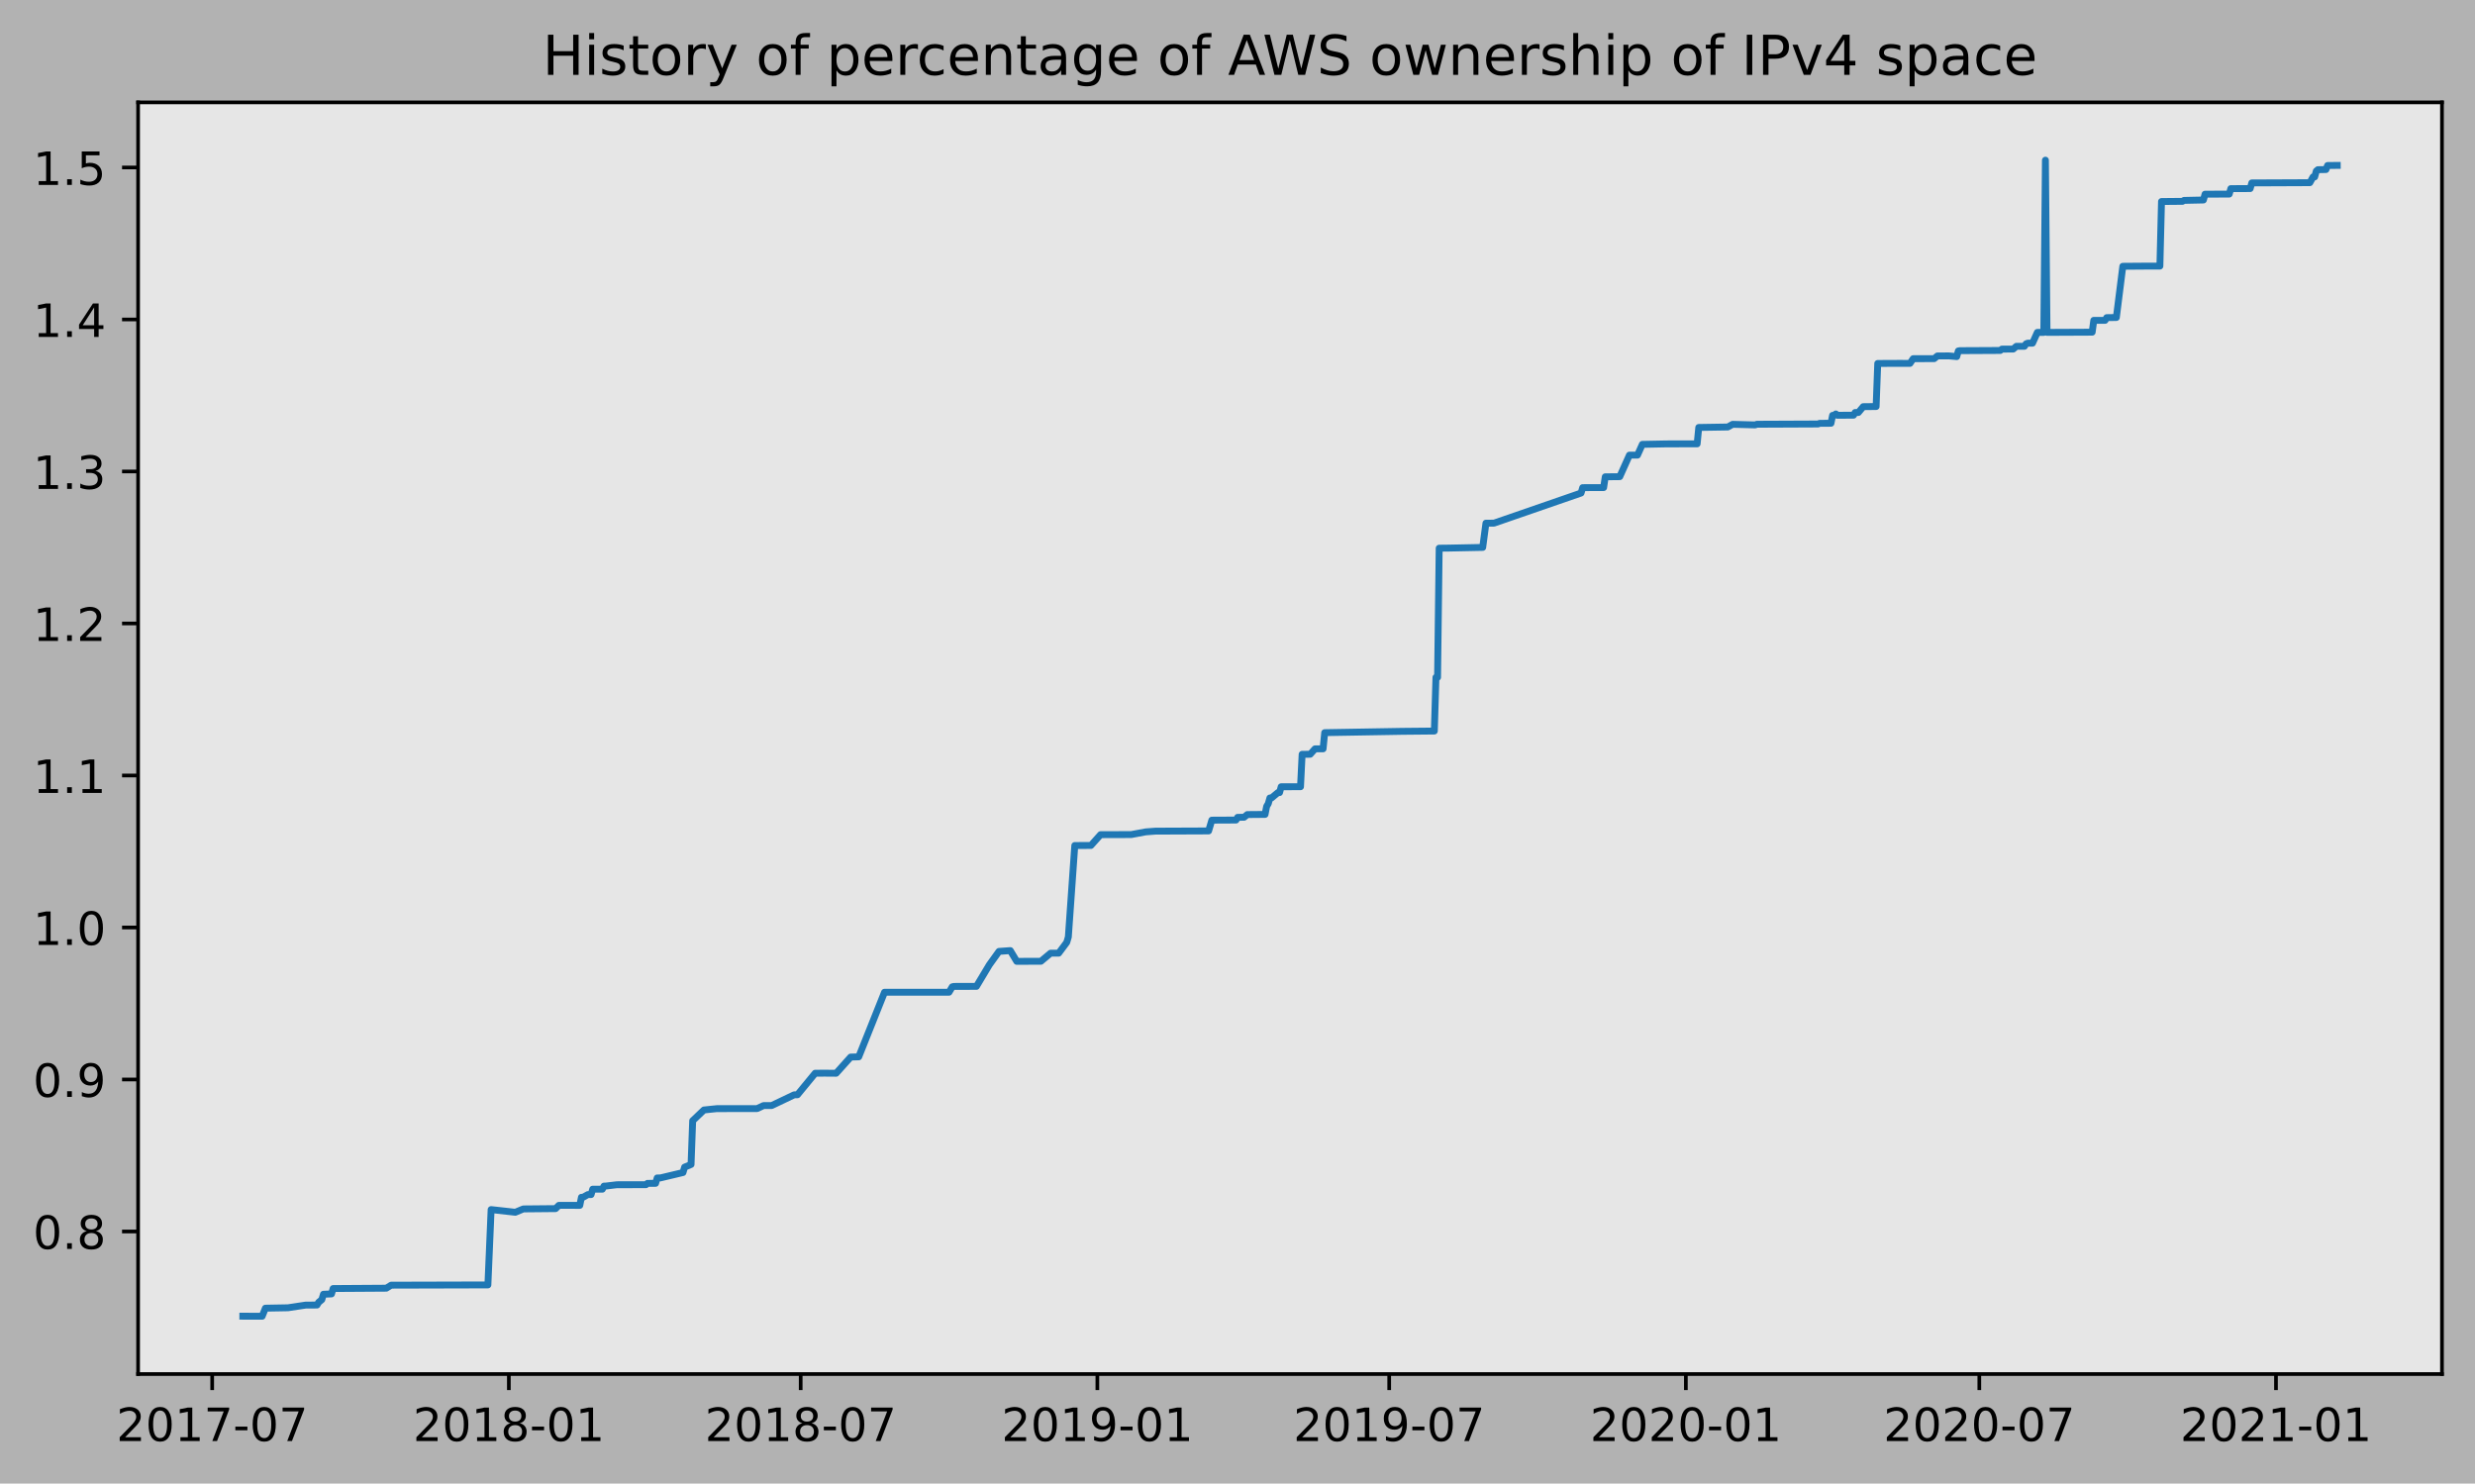
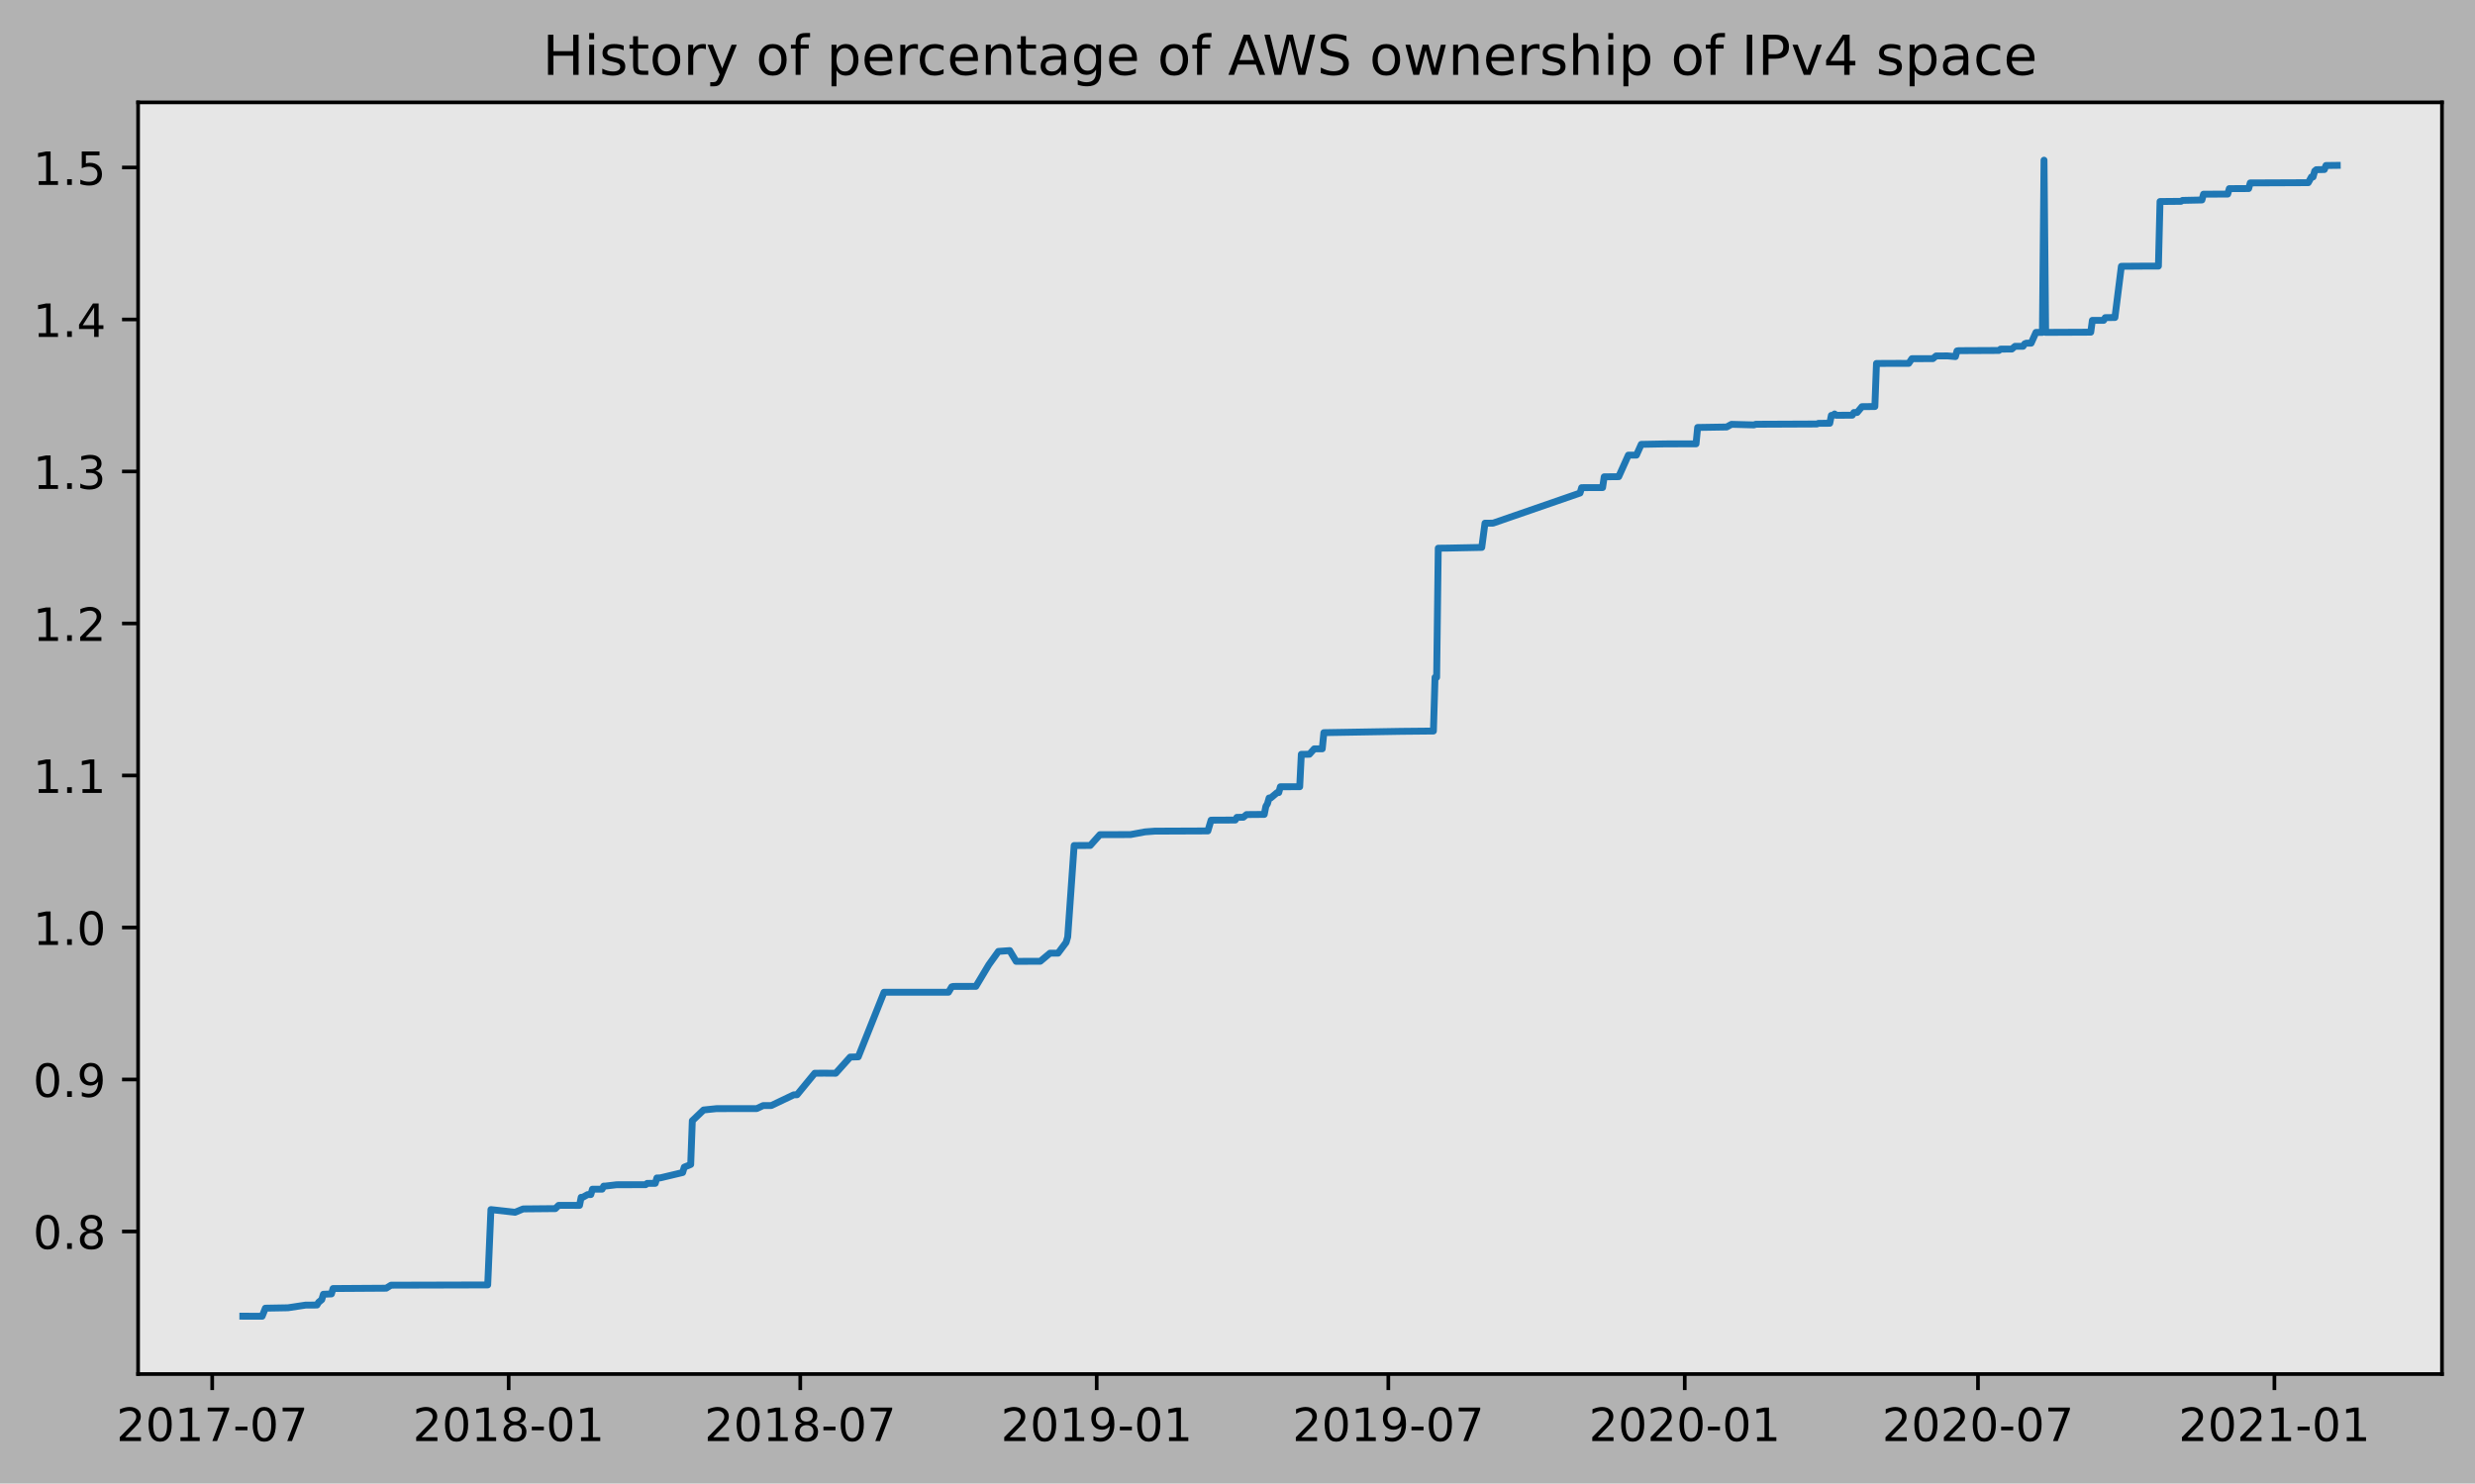
<svg xmlns="http://www.w3.org/2000/svg" xmlns:xlink="http://www.w3.org/1999/xlink" height="323.396pt" version="1.1" viewBox="0 0 539.503 323.396" width="539.503pt">
  <defs>
    <style type="text/css">
*{stroke-linecap:butt;stroke-linejoin:round;}
  </style>
  </defs>
  <g id="figure_1">
    <g id="patch_1">
      <path d="M 0 323.396  L 539.503 323.396  L 539.503 0  L 0 0  z " style="fill:#b2b2b2;" />
    </g>
    <g id="axes_1">
      <g id="patch_2">
        <path d="M 30.103 299.518  L 532.303 299.518  L 532.303 22.318  L 30.103 22.318  z " style="fill:#e6e6e6;" />
      </g>
      <g id="matplotlib.axis_1">
        <g id="xtick_1">
          <g id="line2d_1">
            <defs>
-               <path d="M 0 0  L 0 3.5  " id="m535f824879" style="stroke:#000000;stroke-width:0.8;" />
-             </defs>
-             <g>
-               <use style="stroke:#000000;stroke-width:0.8;" x="46.253" xlink:href="#m535f824879" y="299.518" />
+               <path d="M 0 0  L 0 3.5  " id="m29232ce4a8" style="stroke:#000000;stroke-width:0.8;" />
+             </defs>
+             <g>
+               <use style="stroke:#000000;stroke-width:0.8;" x="46.258" xlink:href="#m29232ce4a8" y="299.518" />
            </g>
          </g>
          <g id="text_1">
            <defs>
              <path d="M 19.188 8.297  L 53.609 8.297  L 53.609 0  L 7.328 0  L 7.328 8.297  Q 12.938 14.109 22.625 23.891  Q 32.328 33.688 34.812 36.531  Q 39.547 41.844 41.422 45.531  Q 43.312 49.219 43.312 52.781  Q 43.312 58.594 39.234 62.25  Q 35.156 65.922 28.609 65.922  Q 23.969 65.922 18.812 64.312  Q 13.672 62.703 7.812 59.422  L 7.812 69.391  Q 13.766 71.781 18.938 73  Q 24.125 74.219 28.422 74.219  Q 39.75 74.219 46.484 68.547  Q 53.219 62.891 53.219 53.422  Q 53.219 48.922 51.531 44.891  Q 49.859 40.875 45.406 35.406  Q 44.188 33.984 37.641 27.219  Q 31.109 20.453 19.188 8.297  z " id="DejaVuSans-50" />
              <path d="M 31.781 66.406  Q 24.172 66.406 20.328 58.906  Q 16.5 51.422 16.5 36.375  Q 16.5 21.391 20.328 13.891  Q 24.172 6.391 31.781 6.391  Q 39.453 6.391 43.281 13.891  Q 47.125 21.391 47.125 36.375  Q 47.125 51.422 43.281 58.906  Q 39.453 66.406 31.781 66.406  z M 31.781 74.219  Q 44.047 74.219 50.516 64.516  Q 56.984 54.828 56.984 36.375  Q 56.984 17.969 50.516 8.266  Q 44.047 -1.422 31.781 -1.422  Q 19.531 -1.422 13.062 8.266  Q 6.594 17.969 6.594 36.375  Q 6.594 54.828 13.062 64.516  Q 19.531 74.219 31.781 74.219  z " id="DejaVuSans-48" />
              <path d="M 12.406 8.297  L 28.516 8.297  L 28.516 63.922  L 10.984 60.406  L 10.984 69.391  L 28.422 72.906  L 38.281 72.906  L 38.281 8.297  L 54.391 8.297  L 54.391 0  L 12.406 0  z " id="DejaVuSans-49" />
              <path d="M 8.203 72.906  L 55.078 72.906  L 55.078 68.703  L 28.609 0  L 18.312 0  L 43.219 64.594  L 8.203 64.594  z " id="DejaVuSans-55" />
              <path d="M 4.891 31.391  L 31.203 31.391  L 31.203 23.391  L 4.891 23.391  z " id="DejaVuSans-45" />
            </defs>
-             <g transform="translate(25.36127 314.1166)scale(0.1 -0.1)">
+             <g transform="translate(25.3664 314.1166)scale(0.1 -0.1)">
              <use xlink:href="#DejaVuSans-50" />
              <use x="63.623" xlink:href="#DejaVuSans-48" />
              <use x="127.246" xlink:href="#DejaVuSans-49" />
              <use x="190.869" xlink:href="#DejaVuSans-55" />
              <use x="254.492" xlink:href="#DejaVuSans-45" />
              <use x="290.576" xlink:href="#DejaVuSans-48" />
              <use x="354.199" xlink:href="#DejaVuSans-55" />
            </g>
          </g>
        </g>
        <g id="xtick_2">
          <g id="line2d_2">
            <g>
-               <use style="stroke:#000000;stroke-width:0.8;" x="110.921" xlink:href="#m535f824879" y="299.518" />
+               <use style="stroke:#000000;stroke-width:0.8;" x="110.877" xlink:href="#m29232ce4a8" y="299.518" />
            </g>
          </g>
          <g id="text_2">
            <defs>
              <path d="M 31.781 34.625  Q 24.75 34.625 20.719 30.859  Q 16.703 27.094 16.703 20.516  Q 16.703 13.922 20.719 10.156  Q 24.75 6.391 31.781 6.391  Q 38.812 6.391 42.859 10.172  Q 46.922 13.969 46.922 20.516  Q 46.922 27.094 42.891 30.859  Q 38.875 34.625 31.781 34.625  z M 21.922 38.812  Q 15.578 40.375 12.031 44.719  Q 8.5 49.078 8.5 55.328  Q 8.5 64.062 14.719 69.141  Q 20.953 74.219 31.781 74.219  Q 42.672 74.219 48.875 69.141  Q 55.078 64.062 55.078 55.328  Q 55.078 49.078 51.531 44.719  Q 48 40.375 41.703 38.812  Q 48.828 37.156 52.797 32.312  Q 56.781 27.484 56.781 20.516  Q 56.781 9.906 50.312 4.234  Q 43.844 -1.422 31.781 -1.422  Q 19.734 -1.422 13.25 4.234  Q 6.781 9.906 6.781 20.516  Q 6.781 27.484 10.781 32.312  Q 14.797 37.156 21.922 38.812  z M 18.312 54.391  Q 18.312 48.734 21.844 45.562  Q 25.391 42.391 31.781 42.391  Q 38.141 42.391 41.719 45.562  Q 45.312 48.734 45.312 54.391  Q 45.312 60.062 41.719 63.234  Q 38.141 66.406 31.781 66.406  Q 25.391 66.406 21.844 63.234  Q 18.312 60.062 18.312 54.391  z " id="DejaVuSans-56" />
            </defs>
-             <g transform="translate(90.02975 314.1166)scale(0.1 -0.1)">
+             <g transform="translate(89.98515 314.1166)scale(0.1 -0.1)">
              <use xlink:href="#DejaVuSans-50" />
              <use x="63.623" xlink:href="#DejaVuSans-48" />
              <use x="127.246" xlink:href="#DejaVuSans-49" />
              <use x="190.869" xlink:href="#DejaVuSans-56" />
              <use x="254.492" xlink:href="#DejaVuSans-45" />
              <use x="290.576" xlink:href="#DejaVuSans-48" />
              <use x="354.199" xlink:href="#DejaVuSans-49" />
            </g>
          </g>
        </g>
        <g id="xtick_3">
          <g id="line2d_3">
            <g>
-               <use style="stroke:#000000;stroke-width:0.8;" x="174.535" xlink:href="#m535f824879" y="299.518" />
+               <use style="stroke:#000000;stroke-width:0.8;" x="174.442" xlink:href="#m29232ce4a8" y="299.518" />
            </g>
          </g>
          <g id="text_3">
-             <g transform="translate(153.6439 314.1166)scale(0.1 -0.1)">
+             <g transform="translate(153.5503 314.1166)scale(0.1 -0.1)">
              <use xlink:href="#DejaVuSans-50" />
              <use x="63.623" xlink:href="#DejaVuSans-48" />
              <use x="127.246" xlink:href="#DejaVuSans-49" />
              <use x="190.869" xlink:href="#DejaVuSans-56" />
              <use x="254.492" xlink:href="#DejaVuSans-45" />
              <use x="290.576" xlink:href="#DejaVuSans-48" />
              <use x="354.199" xlink:href="#DejaVuSans-55" />
            </g>
          </g>
        </g>
        <g id="xtick_4">
          <g id="line2d_4">
            <g>
-               <use style="stroke:#000000;stroke-width:0.8;" x="239.204" xlink:href="#m535f824879" y="299.518" />
+               <use style="stroke:#000000;stroke-width:0.8;" x="239.06" xlink:href="#m29232ce4a8" y="299.518" />
            </g>
          </g>
          <g id="text_4">
            <defs>
              <path d="M 10.984 1.516  L 10.984 10.5  Q 14.703 8.734 18.5 7.812  Q 22.312 6.891 25.984 6.891  Q 35.75 6.891 40.891 13.453  Q 46.047 20.016 46.781 33.406  Q 43.953 29.203 39.594 26.953  Q 35.25 24.703 29.984 24.703  Q 19.047 24.703 12.672 31.312  Q 6.297 37.938 6.297 49.422  Q 6.297 60.641 12.938 67.422  Q 19.578 74.219 30.609 74.219  Q 43.266 74.219 49.922 64.516  Q 56.594 54.828 56.594 36.375  Q 56.594 19.141 48.406 8.859  Q 40.234 -1.422 26.422 -1.422  Q 22.703 -1.422 18.891 -0.688  Q 15.094 0.047 10.984 1.516  z M 30.609 32.422  Q 37.25 32.422 41.125 36.953  Q 45.016 41.5 45.016 49.422  Q 45.016 57.281 41.125 61.844  Q 37.25 66.406 30.609 66.406  Q 23.969 66.406 20.094 61.844  Q 16.219 57.281 16.219 49.422  Q 16.219 41.5 20.094 36.953  Q 23.969 32.422 30.609 32.422  z " id="DejaVuSans-57" />
            </defs>
-             <g transform="translate(218.3123 314.1166)scale(0.1 -0.1)">
+             <g transform="translate(218.1691 314.1166)scale(0.1 -0.1)">
              <use xlink:href="#DejaVuSans-50" />
              <use x="63.623" xlink:href="#DejaVuSans-48" />
              <use x="127.246" xlink:href="#DejaVuSans-49" />
              <use x="190.869" xlink:href="#DejaVuSans-57" />
              <use x="254.492" xlink:href="#DejaVuSans-45" />
              <use x="290.576" xlink:href="#DejaVuSans-48" />
              <use x="354.199" xlink:href="#DejaVuSans-49" />
            </g>
          </g>
        </g>
        <g id="xtick_5">
          <g id="line2d_5">
            <g>
-               <use style="stroke:#000000;stroke-width:0.8;" x="302.818" xlink:href="#m535f824879" y="299.518" />
+               <use style="stroke:#000000;stroke-width:0.8;" x="302.626" xlink:href="#m29232ce4a8" y="299.518" />
            </g>
          </g>
          <g id="text_5">
-             <g transform="translate(281.9265 314.1166)scale(0.1 -0.1)">
+             <g transform="translate(281.7342 314.1166)scale(0.1 -0.1)">
              <use xlink:href="#DejaVuSans-50" />
              <use x="63.623" xlink:href="#DejaVuSans-48" />
              <use x="127.246" xlink:href="#DejaVuSans-49" />
              <use x="190.869" xlink:href="#DejaVuSans-57" />
              <use x="254.492" xlink:href="#DejaVuSans-45" />
              <use x="290.576" xlink:href="#DejaVuSans-48" />
              <use x="354.199" xlink:href="#DejaVuSans-55" />
            </g>
          </g>
        </g>
        <g id="xtick_6">
          <g id="line2d_6">
            <g>
-               <use style="stroke:#000000;stroke-width:0.8;" x="367.486" xlink:href="#m535f824879" y="299.518" />
+               <use style="stroke:#000000;stroke-width:0.8;" x="367.244" xlink:href="#m29232ce4a8" y="299.518" />
            </g>
          </g>
          <g id="text_6">
-             <g transform="translate(346.5949 314.1166)scale(0.1 -0.1)">
+             <g transform="translate(346.353 314.1166)scale(0.1 -0.1)">
              <use xlink:href="#DejaVuSans-50" />
              <use x="63.623" xlink:href="#DejaVuSans-48" />
              <use x="127.246" xlink:href="#DejaVuSans-50" />
              <use x="190.869" xlink:href="#DejaVuSans-48" />
              <use x="254.492" xlink:href="#DejaVuSans-45" />
              <use x="290.576" xlink:href="#DejaVuSans-48" />
              <use x="354.199" xlink:href="#DejaVuSans-49" />
            </g>
          </g>
        </g>
        <g id="xtick_7">
          <g id="line2d_7">
            <g>
-               <use style="stroke:#000000;stroke-width:0.8;" x="431.452" xlink:href="#m535f824879" y="299.518" />
+               <use style="stroke:#000000;stroke-width:0.8;" x="431.161" xlink:href="#m29232ce4a8" y="299.518" />
            </g>
          </g>
          <g id="text_7">
-             <g transform="translate(410.5605 314.1166)scale(0.1 -0.1)">
+             <g transform="translate(410.2693 314.1166)scale(0.1 -0.1)">
              <use xlink:href="#DejaVuSans-50" />
              <use x="63.623" xlink:href="#DejaVuSans-48" />
              <use x="127.246" xlink:href="#DejaVuSans-50" />
              <use x="190.869" xlink:href="#DejaVuSans-48" />
              <use x="254.492" xlink:href="#DejaVuSans-45" />
              <use x="290.576" xlink:href="#DejaVuSans-48" />
              <use x="354.199" xlink:href="#DejaVuSans-55" />
            </g>
          </g>
        </g>
        <g id="xtick_8">
          <g id="line2d_8">
            <g>
-               <use style="stroke:#000000;stroke-width:0.8;" x="496.12" xlink:href="#m535f824879" y="299.518" />
+               <use style="stroke:#000000;stroke-width:0.8;" x="495.779" xlink:href="#m29232ce4a8" y="299.518" />
            </g>
          </g>
          <g id="text_8">
-             <g transform="translate(475.229 314.1166)scale(0.1 -0.1)">
+             <g transform="translate(474.8881 314.1166)scale(0.1 -0.1)">
              <use xlink:href="#DejaVuSans-50" />
              <use x="63.623" xlink:href="#DejaVuSans-48" />
              <use x="127.246" xlink:href="#DejaVuSans-50" />
              <use x="190.869" xlink:href="#DejaVuSans-49" />
              <use x="254.492" xlink:href="#DejaVuSans-45" />
              <use x="290.576" xlink:href="#DejaVuSans-48" />
              <use x="354.199" xlink:href="#DejaVuSans-49" />
            </g>
          </g>
        </g>
      </g>
      <g id="matplotlib.axis_2">
        <g id="ytick_1">
          <g id="line2d_9">
            <defs>
-               <path d="M 0 0  L -3.5 0  " id="m1add889a6a" style="stroke:#000000;stroke-width:0.8;" />
-             </defs>
-             <g>
-               <use style="stroke:#000000;stroke-width:0.8;" x="30.103" xlink:href="#m1add889a6a" y="268.439" />
+               <path d="M 0 0  L -3.5 0  " id="m2bd4299e10" style="stroke:#000000;stroke-width:0.8;" />
+             </defs>
+             <g>
+               <use style="stroke:#000000;stroke-width:0.8;" x="30.103" xlink:href="#m2bd4299e10" y="268.439" />
            </g>
          </g>
          <g id="text_9">
            <defs>
              <path d="M 10.688 12.406  L 21 12.406  L 21 0  L 10.688 0  z " id="DejaVuSans-46" />
            </defs>
            <g transform="translate(7.2 272.238)scale(0.1 -0.1)">
              <use xlink:href="#DejaVuSans-48" />
              <use x="63.623" xlink:href="#DejaVuSans-46" />
              <use x="95.41" xlink:href="#DejaVuSans-56" />
            </g>
          </g>
        </g>
        <g id="ytick_2">
          <g id="line2d_10">
            <g>
-               <use style="stroke:#000000;stroke-width:0.8;" x="30.103" xlink:href="#m1add889a6a" y="235.306" />
+               <use style="stroke:#000000;stroke-width:0.8;" x="30.103" xlink:href="#m2bd4299e10" y="235.306" />
            </g>
          </g>
          <g id="text_10">
            <g transform="translate(7.2 239.105)scale(0.1 -0.1)">
              <use xlink:href="#DejaVuSans-48" />
              <use x="63.623" xlink:href="#DejaVuSans-46" />
              <use x="95.41" xlink:href="#DejaVuSans-57" />
            </g>
          </g>
        </g>
        <g id="ytick_3">
          <g id="line2d_11">
            <g>
-               <use style="stroke:#000000;stroke-width:0.8;" x="30.103" xlink:href="#m1add889a6a" y="202.173" />
+               <use style="stroke:#000000;stroke-width:0.8;" x="30.103" xlink:href="#m2bd4299e10" y="202.173" />
            </g>
          </g>
          <g id="text_11">
            <g transform="translate(7.2 205.972)scale(0.1 -0.1)">
              <use xlink:href="#DejaVuSans-49" />
              <use x="63.623" xlink:href="#DejaVuSans-46" />
              <use x="95.41" xlink:href="#DejaVuSans-48" />
            </g>
          </g>
        </g>
        <g id="ytick_4">
          <g id="line2d_12">
            <g>
-               <use style="stroke:#000000;stroke-width:0.8;" x="30.103" xlink:href="#m1add889a6a" y="169.04" />
+               <use style="stroke:#000000;stroke-width:0.8;" x="30.103" xlink:href="#m2bd4299e10" y="169.04" />
            </g>
          </g>
          <g id="text_12">
            <g transform="translate(7.2 172.839)scale(0.1 -0.1)">
              <use xlink:href="#DejaVuSans-49" />
              <use x="63.623" xlink:href="#DejaVuSans-46" />
              <use x="95.41" xlink:href="#DejaVuSans-49" />
            </g>
          </g>
        </g>
        <g id="ytick_5">
          <g id="line2d_13">
            <g>
-               <use style="stroke:#000000;stroke-width:0.8;" x="30.103" xlink:href="#m1add889a6a" y="135.907" />
+               <use style="stroke:#000000;stroke-width:0.8;" x="30.103" xlink:href="#m2bd4299e10" y="135.907" />
            </g>
          </g>
          <g id="text_13">
            <g transform="translate(7.2 139.706)scale(0.1 -0.1)">
              <use xlink:href="#DejaVuSans-49" />
              <use x="63.623" xlink:href="#DejaVuSans-46" />
              <use x="95.41" xlink:href="#DejaVuSans-50" />
            </g>
          </g>
        </g>
        <g id="ytick_6">
          <g id="line2d_14">
            <g>
-               <use style="stroke:#000000;stroke-width:0.8;" x="30.103" xlink:href="#m1add889a6a" y="102.774" />
+               <use style="stroke:#000000;stroke-width:0.8;" x="30.103" xlink:href="#m2bd4299e10" y="102.774" />
            </g>
          </g>
          <g id="text_14">
            <defs>
              <path d="M 40.578 39.312  Q 47.656 37.797 51.625 33  Q 55.609 28.219 55.609 21.188  Q 55.609 10.406 48.188 4.484  Q 40.766 -1.422 27.094 -1.422  Q 22.516 -1.422 17.656 -0.516  Q 12.797 0.391 7.625 2.203  L 7.625 11.719  Q 11.719 9.328 16.594 8.109  Q 21.484 6.891 26.812 6.891  Q 36.078 6.891 40.938 10.547  Q 45.797 14.203 45.797 21.188  Q 45.797 27.641 41.281 31.266  Q 36.766 34.906 28.719 34.906  L 20.219 34.906  L 20.219 43.016  L 29.109 43.016  Q 36.375 43.016 40.234 45.922  Q 44.094 48.828 44.094 54.297  Q 44.094 59.906 40.109 62.906  Q 36.141 65.922 28.719 65.922  Q 24.656 65.922 20.016 65.031  Q 15.375 64.156 9.812 62.312  L 9.812 71.094  Q 15.438 72.656 20.344 73.438  Q 25.25 74.219 29.594 74.219  Q 40.828 74.219 47.359 69.109  Q 53.906 64.016 53.906 55.328  Q 53.906 49.266 50.438 45.094  Q 46.969 40.922 40.578 39.312  z " id="DejaVuSans-51" />
            </defs>
            <g transform="translate(7.2 106.573)scale(0.1 -0.1)">
              <use xlink:href="#DejaVuSans-49" />
              <use x="63.623" xlink:href="#DejaVuSans-46" />
              <use x="95.41" xlink:href="#DejaVuSans-51" />
            </g>
          </g>
        </g>
        <g id="ytick_7">
          <g id="line2d_15">
            <g>
-               <use style="stroke:#000000;stroke-width:0.8;" x="30.103" xlink:href="#m1add889a6a" y="69.641" />
+               <use style="stroke:#000000;stroke-width:0.8;" x="30.103" xlink:href="#m2bd4299e10" y="69.641" />
            </g>
          </g>
          <g id="text_15">
            <defs>
              <path d="M 37.797 64.312  L 12.891 25.391  L 37.797 25.391  z M 35.203 72.906  L 47.609 72.906  L 47.609 25.391  L 58.016 25.391  L 58.016 17.188  L 47.609 17.188  L 47.609 0  L 37.797 0  L 37.797 17.188  L 4.891 17.188  L 4.891 26.703  z " id="DejaVuSans-52" />
            </defs>
            <g transform="translate(7.2 73.43999)scale(0.1 -0.1)">
              <use xlink:href="#DejaVuSans-49" />
              <use x="63.623" xlink:href="#DejaVuSans-46" />
              <use x="95.41" xlink:href="#DejaVuSans-52" />
            </g>
          </g>
        </g>
        <g id="ytick_8">
          <g id="line2d_16">
            <g>
-               <use style="stroke:#000000;stroke-width:0.8;" x="30.103" xlink:href="#m1add889a6a" y="36.508" />
+               <use style="stroke:#000000;stroke-width:0.8;" x="30.103" xlink:href="#m2bd4299e10" y="36.508" />
            </g>
          </g>
          <g id="text_16">
            <defs>
              <path d="M 10.797 72.906  L 49.516 72.906  L 49.516 64.594  L 19.828 64.594  L 19.828 46.734  Q 21.969 47.469 24.109 47.828  Q 26.266 48.188 28.422 48.188  Q 40.625 48.188 47.75 41.5  Q 54.891 34.812 54.891 23.391  Q 54.891 11.625 47.562 5.094  Q 40.234 -1.422 26.906 -1.422  Q 22.312 -1.422 17.547 -0.641  Q 12.797 0.141 7.719 1.703  L 7.719 11.625  Q 12.109 9.234 16.797 8.062  Q 21.484 6.891 26.703 6.891  Q 35.156 6.891 40.078 11.328  Q 45.016 15.766 45.016 23.391  Q 45.016 31 40.078 35.438  Q 35.156 39.891 26.703 39.891  Q 22.75 39.891 18.812 39.016  Q 14.891 38.141 10.797 36.281  z " id="DejaVuSans-53" />
            </defs>
            <g transform="translate(7.2 40.30699)scale(0.1 -0.1)">
              <use xlink:href="#DejaVuSans-49" />
              <use x="63.623" xlink:href="#DejaVuSans-46" />
              <use x="95.41" xlink:href="#DejaVuSans-53" />
            </g>
          </g>
        </g>
      </g>
      <g id="line2d_17">
-         <path clip-path="url(#p4eaeb00065)" d="M 52.93 286.906  L 57.148 286.918  L 57.851 285.159  L 62.771 285.072  L 66.637 284.485  L 69.098 284.472  L 69.449 283.886  L 70.152 283.299  L 70.503 282.126  L 72.261 282.053  L 72.612 280.88  L 84.21 280.804  L 85.265 280.145  L 106.352 280.09  L 107.055 263.668  L 112.327 264.254  L 114.084 263.521  L 121.113 263.455  L 121.816 262.749  L 126.385 262.751  L 126.737 260.991  L 127.088 260.987  L 128.143 260.398  L 128.846 260.395  L 129.197 259.222  L 131.306 259.22  L 131.657 258.549  L 132.009 258.545  L 134.469 258.252  L 140.795 258.243  L 141.147 257.95  L 142.904 257.947  L 143.255 256.774  L 143.958 256.765  L 148.879 255.592  L 149.23 254.419  L 150.636 253.832  L 150.988 244.301  L 153.448 241.955  L 156.259 241.662  L 165.046 241.651  L 166.452 240.991  L 168.209 240.991  L 173.129 238.645  L 173.832 238.638  L 177.698 233.943  L 179.807 233.932  L 182.267 233.95  L 185.431 230.422  L 187.188 230.373  L 192.811 216.293  L 206.87 216.285  L 207.572 215.112  L 207.924 215.02  L 212.844 215.013  L 215.656 210.321  L 217.765 207.388  L 220.225 207.212  L 221.631 209.558  L 226.903 209.537  L 229.011 207.778  L 230.769 207.775  L 232.526 205.429  L 232.877 204.247  L 234.283 184.306  L 237.798 184.297  L 239.907 181.942  L 246.584 181.921  L 249.748 181.334  L 251.856 181.176  L 263.454 181.129  L 264.157 178.78  L 269.429 178.754  L 269.781 178.168  L 271.187 178.147  L 271.889 177.561  L 275.756 177.528  L 276.107 175.769  L 276.458 175.182  L 276.81 173.945  L 277.161 173.943  L 278.567 172.77  L 278.919 172.77  L 279.27 171.499  L 283.488 171.492  L 283.839 164.427  L 285.596 164.415  L 286.651 163.239  L 288.408 163.23  L 288.759 159.706  L 305.63 159.42  L 312.659 159.353  L 313.01 147.65  L 313.362 147.649  L 313.713 119.497  L 315.822 119.474  L 323.202 119.325  L 323.905 114.046  L 325.663 114.035  L 344.642 107.473  L 344.993 106.3  L 349.562 106.282  L 349.913 103.936  L 353.077 103.904  L 355.185 99.212  L 356.943 99.209  L 357.997 96.863  L 363.269 96.761  L 369.947 96.749  L 370.298 93.178  L 376.624 93.077  L 377.679 92.493  L 382.599 92.623  L 382.951 92.479  L 396.306 92.421  L 396.657 92.275  L 399.118 92.266  L 399.469 90.543  L 399.821 90.543  L 400.172 90.235  L 400.524 90.524  L 404.038 90.501  L 404.39 89.917  L 405.092 89.914  L 406.147 88.647  L 408.959 88.617  L 409.31 79.228  L 413.879 79.207  L 416.339 79.212  L 417.042 78.185  L 421.611 78.181  L 422.314 77.594  L 424.774 77.578  L 426.531 77.733  L 426.883 76.496  L 427.234 76.438  L 436.021 76.394  L 436.372 76.101  L 438.833 76.091  L 439.535 75.488  L 441.293 75.481  L 441.644 74.95  L 441.996 74.803  L 443.05 74.803  L 444.104 72.457  L 445.51 72.457  L 445.862 34.918  L 446.213 72.454  L 456.054 72.41  L 456.406 69.83  L 458.866 69.83  L 459.217 69.241  L 461.326 69.209  L 462.732 58.047  L 467.652 58.01  L 470.815 58.005  L 471.167 43.929  L 475.736 43.888  L 476.087 43.684  L 480.305 43.594  L 480.656 42.329  L 485.928 42.307  L 486.28 41.114  L 490.497 41.107  L 490.849 39.874  L 503.501 39.82  L 504.204 38.564  L 504.555 38.564  L 504.907 37.288  L 505.258 36.99  L 507.016 36.956  L 507.367 36.076  L 509.476 36.054  L 509.476 36.054  " style="fill:none;stroke:#1f77b4;stroke-linecap:square;stroke-width:1.5;" />
+         <path clip-path="url(#p120f91d78b)" d="M 52.93 286.906  L 57.145 286.918  L 57.847 285.159  L 62.764 285.072  L 66.627 284.485  L 69.085 284.472  L 69.436 283.886  L 70.139 283.299  L 70.49 282.126  L 72.246 282.053  L 72.597 280.88  L 84.186 280.804  L 85.24 280.145  L 106.311 280.09  L 107.013 263.668  L 112.281 264.254  L 114.037 263.521  L 121.061 263.455  L 121.763 262.749  L 126.329 262.751  L 126.68 260.991  L 127.031 260.987  L 128.085 260.398  L 128.787 260.395  L 129.138 259.222  L 131.246 259.22  L 131.597 258.549  L 131.948 258.545  L 134.406 258.252  L 140.728 258.243  L 141.079 257.95  L 142.835 257.947  L 143.186 256.774  L 143.888 256.765  L 148.805 255.592  L 149.156 254.419  L 150.561 253.832  L 150.912 244.301  L 153.37 241.955  L 156.18 241.662  L 164.96 241.651  L 166.364 240.991  L 168.12 240.991  L 173.037 238.645  L 173.739 238.638  L 177.602 233.943  L 179.71 233.932  L 182.168 233.95  L 185.329 230.422  L 187.085 230.373  L 192.704 216.293  L 206.751 216.285  L 207.453 215.112  L 207.805 215.02  L 212.721 215.013  L 215.531 210.321  L 217.638 207.388  L 220.096 207.212  L 221.501 209.558  L 226.769 209.537  L 228.876 207.778  L 230.632 207.775  L 232.388 205.429  L 232.739 204.247  L 234.144 184.306  L 237.656 184.297  L 239.763 181.942  L 246.435 181.921  L 249.596 181.334  L 251.703 181.176  L 263.292 181.129  L 263.995 178.78  L 269.263 178.754  L 269.614 178.168  L 271.019 178.147  L 271.721 177.561  L 275.584 177.528  L 275.935 175.769  L 276.286 175.182  L 276.638 173.945  L 276.989 173.943  L 278.394 172.77  L 278.745 172.77  L 279.096 171.499  L 283.31 171.492  L 283.661 164.427  L 285.417 164.415  L 286.471 163.239  L 288.227 163.23  L 288.578 159.706  L 305.435 159.42  L 312.459 159.353  L 312.81 147.65  L 313.161 147.649  L 313.512 119.497  L 315.62 119.474  L 322.995 119.325  L 323.697 114.046  L 325.453 114.035  L 344.417 107.473  L 344.768 106.3  L 349.334 106.282  L 349.685 103.936  L 352.846 103.904  L 354.953 99.212  L 356.709 99.209  L 357.762 96.863  L 363.03 96.761  L 369.703 96.749  L 370.054 93.178  L 376.375 93.077  L 377.429 92.493  L 382.346 92.623  L 382.697 92.479  L 396.042 92.421  L 396.393 92.275  L 398.851 92.266  L 399.203 90.543  L 399.554 90.543  L 399.905 90.235  L 400.256 90.524  L 403.768 90.501  L 404.119 89.917  L 404.822 89.914  L 405.875 88.647  L 408.685 88.617  L 409.036 79.228  L 413.601 79.207  L 416.06 79.212  L 416.762 78.185  L 421.327 78.181  L 422.03 77.594  L 424.488 77.578  L 426.244 77.733  L 426.595 76.496  L 426.946 76.438  L 435.726 76.394  L 436.077 76.101  L 438.536 76.091  L 439.238 75.488  L 440.994 75.481  L 441.345 74.95  L 441.696 74.803  L 442.75 74.803  L 443.804 72.457  L 445.208 72.457  L 445.559 34.918  L 445.911 72.454  L 455.744 72.41  L 456.095 69.83  L 458.553 69.83  L 458.905 69.241  L 461.012 69.209  L 462.417 58.047  L 467.333 58.01  L 470.494 58.005  L 470.845 43.929  L 475.411 43.888  L 475.762 43.684  L 479.976 43.594  L 480.327 42.329  L 485.595 42.307  L 485.946 41.114  L 490.16 41.107  L 490.512 39.874  L 503.154 39.82  L 503.857 38.564  L 504.208 38.564  L 504.559 37.288  L 504.91 36.99  L 506.666 36.956  L 507.018 36.076  L 509.476 36.045  L 509.476 36.045  " style="fill:none;stroke:#1f77b4;stroke-linecap:square;stroke-width:1.5;" />
      </g>
      <g id="patch_3">
        <path d="M 30.103 299.518  L 30.103 22.318  " style="fill:none;stroke:#000000;stroke-linecap:square;stroke-linejoin:miter;stroke-width:0.8;" />
      </g>
      <g id="patch_4">
        <path d="M 532.303 299.518  L 532.303 22.318  " style="fill:none;stroke:#000000;stroke-linecap:square;stroke-linejoin:miter;stroke-width:0.8;" />
      </g>
      <g id="patch_5">
        <path d="M 30.103 299.518  L 532.303 299.518  " style="fill:none;stroke:#000000;stroke-linecap:square;stroke-linejoin:miter;stroke-width:0.8;" />
      </g>
      <g id="patch_6">
        <path d="M 30.103 22.318  L 532.303 22.318  " style="fill:none;stroke:#000000;stroke-linecap:square;stroke-linejoin:miter;stroke-width:0.8;" />
      </g>
      <g id="text_17">
        <defs>
          <path d="M 9.812 72.906  L 19.672 72.906  L 19.672 43.016  L 55.516 43.016  L 55.516 72.906  L 65.375 72.906  L 65.375 0  L 55.516 0  L 55.516 34.719  L 19.672 34.719  L 19.672 0  L 9.812 0  z " id="DejaVuSans-72" />
          <path d="M 9.422 54.688  L 18.406 54.688  L 18.406 0  L 9.422 0  z M 9.422 75.984  L 18.406 75.984  L 18.406 64.594  L 9.422 64.594  z " id="DejaVuSans-105" />
          <path d="M 44.281 53.078  L 44.281 44.578  Q 40.484 46.531 36.375 47.5  Q 32.281 48.484 27.875 48.484  Q 21.188 48.484 17.844 46.438  Q 14.5 44.391 14.5 40.281  Q 14.5 37.156 16.891 35.375  Q 19.281 33.594 26.516 31.984  L 29.594 31.297  Q 39.156 29.25 43.188 25.516  Q 47.219 21.781 47.219 15.094  Q 47.219 7.469 41.188 3.016  Q 35.156 -1.422 24.609 -1.422  Q 20.219 -1.422 15.453 -0.562  Q 10.688 0.297 5.422 2  L 5.422 11.281  Q 10.406 8.688 15.234 7.391  Q 20.062 6.109 24.812 6.109  Q 31.156 6.109 34.562 8.281  Q 37.984 10.453 37.984 14.406  Q 37.984 18.062 35.516 20.016  Q 33.062 21.969 24.703 23.781  L 21.578 24.516  Q 13.234 26.266 9.516 29.906  Q 5.812 33.547 5.812 39.891  Q 5.812 47.609 11.281 51.797  Q 16.75 56 26.812 56  Q 31.781 56 36.172 55.266  Q 40.578 54.547 44.281 53.078  z " id="DejaVuSans-115" />
          <path d="M 18.312 70.219  L 18.312 54.688  L 36.812 54.688  L 36.812 47.703  L 18.312 47.703  L 18.312 18.016  Q 18.312 11.328 20.141 9.422  Q 21.969 7.516 27.594 7.516  L 36.812 7.516  L 36.812 0  L 27.594 0  Q 17.188 0 13.234 3.875  Q 9.281 7.766 9.281 18.016  L 9.281 47.703  L 2.688 47.703  L 2.688 54.688  L 9.281 54.688  L 9.281 70.219  z " id="DejaVuSans-116" />
          <path d="M 30.609 48.391  Q 23.391 48.391 19.188 42.75  Q 14.984 37.109 14.984 27.297  Q 14.984 17.484 19.156 11.844  Q 23.344 6.203 30.609 6.203  Q 37.797 6.203 41.984 11.859  Q 46.188 17.531 46.188 27.297  Q 46.188 37.016 41.984 42.703  Q 37.797 48.391 30.609 48.391  z M 30.609 56  Q 42.328 56 49.016 48.375  Q 55.719 40.766 55.719 27.297  Q 55.719 13.875 49.016 6.219  Q 42.328 -1.422 30.609 -1.422  Q 18.844 -1.422 12.172 6.219  Q 5.516 13.875 5.516 27.297  Q 5.516 40.766 12.172 48.375  Q 18.844 56 30.609 56  z " id="DejaVuSans-111" />
          <path d="M 41.109 46.297  Q 39.594 47.172 37.812 47.578  Q 36.031 48 33.891 48  Q 26.266 48 22.188 43.047  Q 18.109 38.094 18.109 28.812  L 18.109 0  L 9.078 0  L 9.078 54.688  L 18.109 54.688  L 18.109 46.188  Q 20.953 51.172 25.484 53.578  Q 30.031 56 36.531 56  Q 37.453 56 38.578 55.875  Q 39.703 55.766 41.062 55.516  z " id="DejaVuSans-114" />
          <path d="M 32.172 -5.078  Q 28.375 -14.844 24.75 -17.812  Q 21.141 -20.797 15.094 -20.797  L 7.906 -20.797  L 7.906 -13.281  L 13.188 -13.281  Q 16.891 -13.281 18.938 -11.516  Q 21 -9.766 23.484 -3.219  L 25.094 0.875  L 2.984 54.688  L 12.5 54.688  L 29.594 11.922  L 46.688 54.688  L 56.203 54.688  z " id="DejaVuSans-121" />
          <path id="DejaVuSans-32" />
          <path d="M 37.109 75.984  L 37.109 68.5  L 28.516 68.5  Q 23.688 68.5 21.797 66.547  Q 19.922 64.594 19.922 59.516  L 19.922 54.688  L 34.719 54.688  L 34.719 47.703  L 19.922 47.703  L 19.922 0  L 10.891 0  L 10.891 47.703  L 2.297 47.703  L 2.297 54.688  L 10.891 54.688  L 10.891 58.5  Q 10.891 67.625 15.141 71.797  Q 19.391 75.984 28.609 75.984  z " id="DejaVuSans-102" />
          <path d="M 18.109 8.203  L 18.109 -20.797  L 9.078 -20.797  L 9.078 54.688  L 18.109 54.688  L 18.109 46.391  Q 20.953 51.266 25.266 53.625  Q 29.594 56 35.594 56  Q 45.562 56 51.781 48.094  Q 58.016 40.188 58.016 27.297  Q 58.016 14.406 51.781 6.484  Q 45.562 -1.422 35.594 -1.422  Q 29.594 -1.422 25.266 0.953  Q 20.953 3.328 18.109 8.203  z M 48.688 27.297  Q 48.688 37.203 44.609 42.844  Q 40.531 48.484 33.406 48.484  Q 26.266 48.484 22.188 42.844  Q 18.109 37.203 18.109 27.297  Q 18.109 17.391 22.188 11.75  Q 26.266 6.109 33.406 6.109  Q 40.531 6.109 44.609 11.75  Q 48.688 17.391 48.688 27.297  z " id="DejaVuSans-112" />
          <path d="M 56.203 29.594  L 56.203 25.203  L 14.891 25.203  Q 15.484 15.922 20.484 11.062  Q 25.484 6.203 34.422 6.203  Q 39.594 6.203 44.453 7.469  Q 49.312 8.734 54.109 11.281  L 54.109 2.781  Q 49.266 0.734 44.188 -0.344  Q 39.109 -1.422 33.891 -1.422  Q 20.797 -1.422 13.156 6.188  Q 5.516 13.812 5.516 26.812  Q 5.516 40.234 12.766 48.109  Q 20.016 56 32.328 56  Q 43.359 56 49.781 48.891  Q 56.203 41.797 56.203 29.594  z M 47.219 32.234  Q 47.125 39.594 43.094 43.984  Q 39.062 48.391 32.422 48.391  Q 24.906 48.391 20.391 44.141  Q 15.875 39.891 15.188 32.172  z " id="DejaVuSans-101" />
          <path d="M 48.781 52.594  L 48.781 44.188  Q 44.969 46.297 41.141 47.344  Q 37.312 48.391 33.406 48.391  Q 24.656 48.391 19.812 42.844  Q 14.984 37.312 14.984 27.297  Q 14.984 17.281 19.812 11.734  Q 24.656 6.203 33.406 6.203  Q 37.312 6.203 41.141 7.25  Q 44.969 8.297 48.781 10.406  L 48.781 2.094  Q 45.016 0.344 40.984 -0.531  Q 36.969 -1.422 32.422 -1.422  Q 20.062 -1.422 12.781 6.344  Q 5.516 14.109 5.516 27.297  Q 5.516 40.672 12.859 48.328  Q 20.219 56 33.016 56  Q 37.156 56 41.109 55.141  Q 45.062 54.297 48.781 52.594  z " id="DejaVuSans-99" />
          <path d="M 54.891 33.016  L 54.891 0  L 45.906 0  L 45.906 32.719  Q 45.906 40.484 42.875 44.328  Q 39.844 48.188 33.797 48.188  Q 26.516 48.188 22.312 43.547  Q 18.109 38.922 18.109 30.906  L 18.109 0  L 9.078 0  L 9.078 54.688  L 18.109 54.688  L 18.109 46.188  Q 21.344 51.125 25.703 53.562  Q 30.078 56 35.797 56  Q 45.219 56 50.047 50.172  Q 54.891 44.344 54.891 33.016  z " id="DejaVuSans-110" />
          <path d="M 34.281 27.484  Q 23.391 27.484 19.188 25  Q 14.984 22.516 14.984 16.5  Q 14.984 11.719 18.141 8.906  Q 21.297 6.109 26.703 6.109  Q 34.188 6.109 38.703 11.406  Q 43.219 16.703 43.219 25.484  L 43.219 27.484  z M 52.203 31.203  L 52.203 0  L 43.219 0  L 43.219 8.297  Q 40.141 3.328 35.547 0.953  Q 30.953 -1.422 24.312 -1.422  Q 15.922 -1.422 10.953 3.297  Q 6 8.016 6 15.922  Q 6 25.141 12.172 29.828  Q 18.359 34.516 30.609 34.516  L 43.219 34.516  L 43.219 35.406  Q 43.219 41.609 39.141 45  Q 35.062 48.391 27.688 48.391  Q 23 48.391 18.547 47.266  Q 14.109 46.141 10.016 43.891  L 10.016 52.203  Q 14.938 54.109 19.578 55.047  Q 24.219 56 28.609 56  Q 40.484 56 46.344 49.844  Q 52.203 43.703 52.203 31.203  z " id="DejaVuSans-97" />
          <path d="M 45.406 27.984  Q 45.406 37.75 41.375 43.109  Q 37.359 48.484 30.078 48.484  Q 22.859 48.484 18.828 43.109  Q 14.797 37.75 14.797 27.984  Q 14.797 18.266 18.828 12.891  Q 22.859 7.516 30.078 7.516  Q 37.359 7.516 41.375 12.891  Q 45.406 18.266 45.406 27.984  z M 54.391 6.781  Q 54.391 -7.172 48.188 -13.984  Q 42 -20.797 29.203 -20.797  Q 24.469 -20.797 20.266 -20.094  Q 16.062 -19.391 12.109 -17.922  L 12.109 -9.188  Q 16.062 -11.328 19.922 -12.344  Q 23.781 -13.375 27.781 -13.375  Q 36.625 -13.375 41.016 -8.766  Q 45.406 -4.156 45.406 5.172  L 45.406 9.625  Q 42.625 4.781 38.281 2.391  Q 33.938 0 27.875 0  Q 17.828 0 11.672 7.656  Q 5.516 15.328 5.516 27.984  Q 5.516 40.672 11.672 48.328  Q 17.828 56 27.875 56  Q 33.938 56 38.281 53.609  Q 42.625 51.219 45.406 46.391  L 45.406 54.688  L 54.391 54.688  z " id="DejaVuSans-103" />
          <path d="M 34.188 63.188  L 20.797 26.906  L 47.609 26.906  z M 28.609 72.906  L 39.797 72.906  L 67.578 0  L 57.328 0  L 50.688 18.703  L 17.828 18.703  L 11.188 0  L 0.781 0  z " id="DejaVuSans-65" />
          <path d="M 3.328 72.906  L 13.281 72.906  L 28.609 11.281  L 43.891 72.906  L 54.984 72.906  L 70.312 11.281  L 85.594 72.906  L 95.609 72.906  L 77.297 0  L 64.891 0  L 49.516 63.281  L 33.984 0  L 21.578 0  z " id="DejaVuSans-87" />
          <path d="M 53.516 70.516  L 53.516 60.891  Q 47.906 63.578 42.922 64.891  Q 37.938 66.219 33.297 66.219  Q 25.25 66.219 20.875 63.094  Q 16.5 59.969 16.5 54.203  Q 16.5 49.359 19.406 46.891  Q 22.312 44.438 30.422 42.922  L 36.375 41.703  Q 47.406 39.594 52.656 34.297  Q 57.906 29 57.906 20.125  Q 57.906 9.516 50.797 4.047  Q 43.703 -1.422 29.984 -1.422  Q 24.812 -1.422 18.969 -0.25  Q 13.141 0.922 6.891 3.219  L 6.891 13.375  Q 12.891 10.016 18.656 8.297  Q 24.422 6.594 29.984 6.594  Q 38.422 6.594 43.016 9.906  Q 47.609 13.234 47.609 19.391  Q 47.609 24.75 44.312 27.781  Q 41.016 30.812 33.5 32.328  L 27.484 33.5  Q 16.453 35.688 11.516 40.375  Q 6.594 45.062 6.594 53.422  Q 6.594 63.094 13.406 68.656  Q 20.219 74.219 32.172 74.219  Q 37.312 74.219 42.625 73.281  Q 47.953 72.359 53.516 70.516  z " id="DejaVuSans-83" />
          <path d="M 4.203 54.688  L 13.188 54.688  L 24.422 12.016  L 35.594 54.688  L 46.188 54.688  L 57.422 12.016  L 68.609 54.688  L 77.594 54.688  L 63.281 0  L 52.688 0  L 40.922 44.828  L 29.109 0  L 18.5 0  z " id="DejaVuSans-119" />
          <path d="M 54.891 33.016  L 54.891 0  L 45.906 0  L 45.906 32.719  Q 45.906 40.484 42.875 44.328  Q 39.844 48.188 33.797 48.188  Q 26.516 48.188 22.312 43.547  Q 18.109 38.922 18.109 30.906  L 18.109 0  L 9.078 0  L 9.078 75.984  L 18.109 75.984  L 18.109 46.188  Q 21.344 51.125 25.703 53.562  Q 30.078 56 35.797 56  Q 45.219 56 50.047 50.172  Q 54.891 44.344 54.891 33.016  z " id="DejaVuSans-104" />
          <path d="M 9.812 72.906  L 19.672 72.906  L 19.672 0  L 9.812 0  z " id="DejaVuSans-73" />
          <path d="M 19.672 64.797  L 19.672 37.406  L 32.078 37.406  Q 38.969 37.406 42.719 40.969  Q 46.484 44.531 46.484 51.125  Q 46.484 57.672 42.719 61.234  Q 38.969 64.797 32.078 64.797  z M 9.812 72.906  L 32.078 72.906  Q 44.344 72.906 50.609 67.359  Q 56.891 61.812 56.891 51.125  Q 56.891 40.328 50.609 34.812  Q 44.344 29.297 32.078 29.297  L 19.672 29.297  L 19.672 0  L 9.812 0  z " id="DejaVuSans-80" />
          <path d="M 2.984 54.688  L 12.5 54.688  L 29.594 8.797  L 46.688 54.688  L 56.203 54.688  L 35.688 0  L 23.484 0  z " id="DejaVuSans-118" />
        </defs>
        <g transform="translate(118.2778 16.31812)scale(0.12 -0.12)">
          <use xlink:href="#DejaVuSans-72" />
          <use x="75.195" xlink:href="#DejaVuSans-105" />
          <use x="102.979" xlink:href="#DejaVuSans-115" />
          <use x="155.078" xlink:href="#DejaVuSans-116" />
          <use x="194.287" xlink:href="#DejaVuSans-111" />
          <use x="255.469" xlink:href="#DejaVuSans-114" />
          <use x="296.582" xlink:href="#DejaVuSans-121" />
          <use x="355.762" xlink:href="#DejaVuSans-32" />
          <use x="387.549" xlink:href="#DejaVuSans-111" />
          <use x="448.73" xlink:href="#DejaVuSans-102" />
          <use x="483.936" xlink:href="#DejaVuSans-32" />
          <use x="515.723" xlink:href="#DejaVuSans-112" />
          <use x="579.199" xlink:href="#DejaVuSans-101" />
          <use x="640.723" xlink:href="#DejaVuSans-114" />
          <use x="679.586" xlink:href="#DejaVuSans-99" />
          <use x="734.566" xlink:href="#DejaVuSans-101" />
          <use x="796.09" xlink:href="#DejaVuSans-110" />
          <use x="859.469" xlink:href="#DejaVuSans-116" />
          <use x="898.678" xlink:href="#DejaVuSans-97" />
          <use x="959.957" xlink:href="#DejaVuSans-103" />
          <use x="1023.434" xlink:href="#DejaVuSans-101" />
          <use x="1084.957" xlink:href="#DejaVuSans-32" />
          <use x="1116.744" xlink:href="#DejaVuSans-111" />
          <use x="1177.926" xlink:href="#DejaVuSans-102" />
          <use x="1213.131" xlink:href="#DejaVuSans-32" />
          <use x="1244.918" xlink:href="#DejaVuSans-65" />
          <use x="1307.826" xlink:href="#DejaVuSans-87" />
          <use x="1406.703" xlink:href="#DejaVuSans-83" />
          <use x="1470.18" xlink:href="#DejaVuSans-32" />
          <use x="1501.967" xlink:href="#DejaVuSans-111" />
          <use x="1563.148" xlink:href="#DejaVuSans-119" />
          <use x="1644.936" xlink:href="#DejaVuSans-110" />
          <use x="1708.314" xlink:href="#DejaVuSans-101" />
          <use x="1769.838" xlink:href="#DejaVuSans-114" />
          <use x="1810.951" xlink:href="#DejaVuSans-115" />
          <use x="1863.051" xlink:href="#DejaVuSans-104" />
          <use x="1926.43" xlink:href="#DejaVuSans-105" />
          <use x="1954.213" xlink:href="#DejaVuSans-112" />
          <use x="2017.689" xlink:href="#DejaVuSans-32" />
          <use x="2049.477" xlink:href="#DejaVuSans-111" />
          <use x="2110.658" xlink:href="#DejaVuSans-102" />
          <use x="2145.863" xlink:href="#DejaVuSans-32" />
          <use x="2177.65" xlink:href="#DejaVuSans-73" />
          <use x="2207.143" xlink:href="#DejaVuSans-80" />
          <use x="2267.445" xlink:href="#DejaVuSans-118" />
          <use x="2326.625" xlink:href="#DejaVuSans-52" />
          <use x="2390.248" xlink:href="#DejaVuSans-32" />
          <use x="2422.035" xlink:href="#DejaVuSans-115" />
          <use x="2474.135" xlink:href="#DejaVuSans-112" />
          <use x="2537.611" xlink:href="#DejaVuSans-97" />
          <use x="2598.891" xlink:href="#DejaVuSans-99" />
          <use x="2653.871" xlink:href="#DejaVuSans-101" />
        </g>
      </g>
    </g>
  </g>
  <defs>
-     <clipPath id="p4eaeb00065">
+     <clipPath id="p120f91d78b">
      <rect height="277.2" width="502.2" x="30.103" y="22.318" />
    </clipPath>
  </defs>
</svg>
